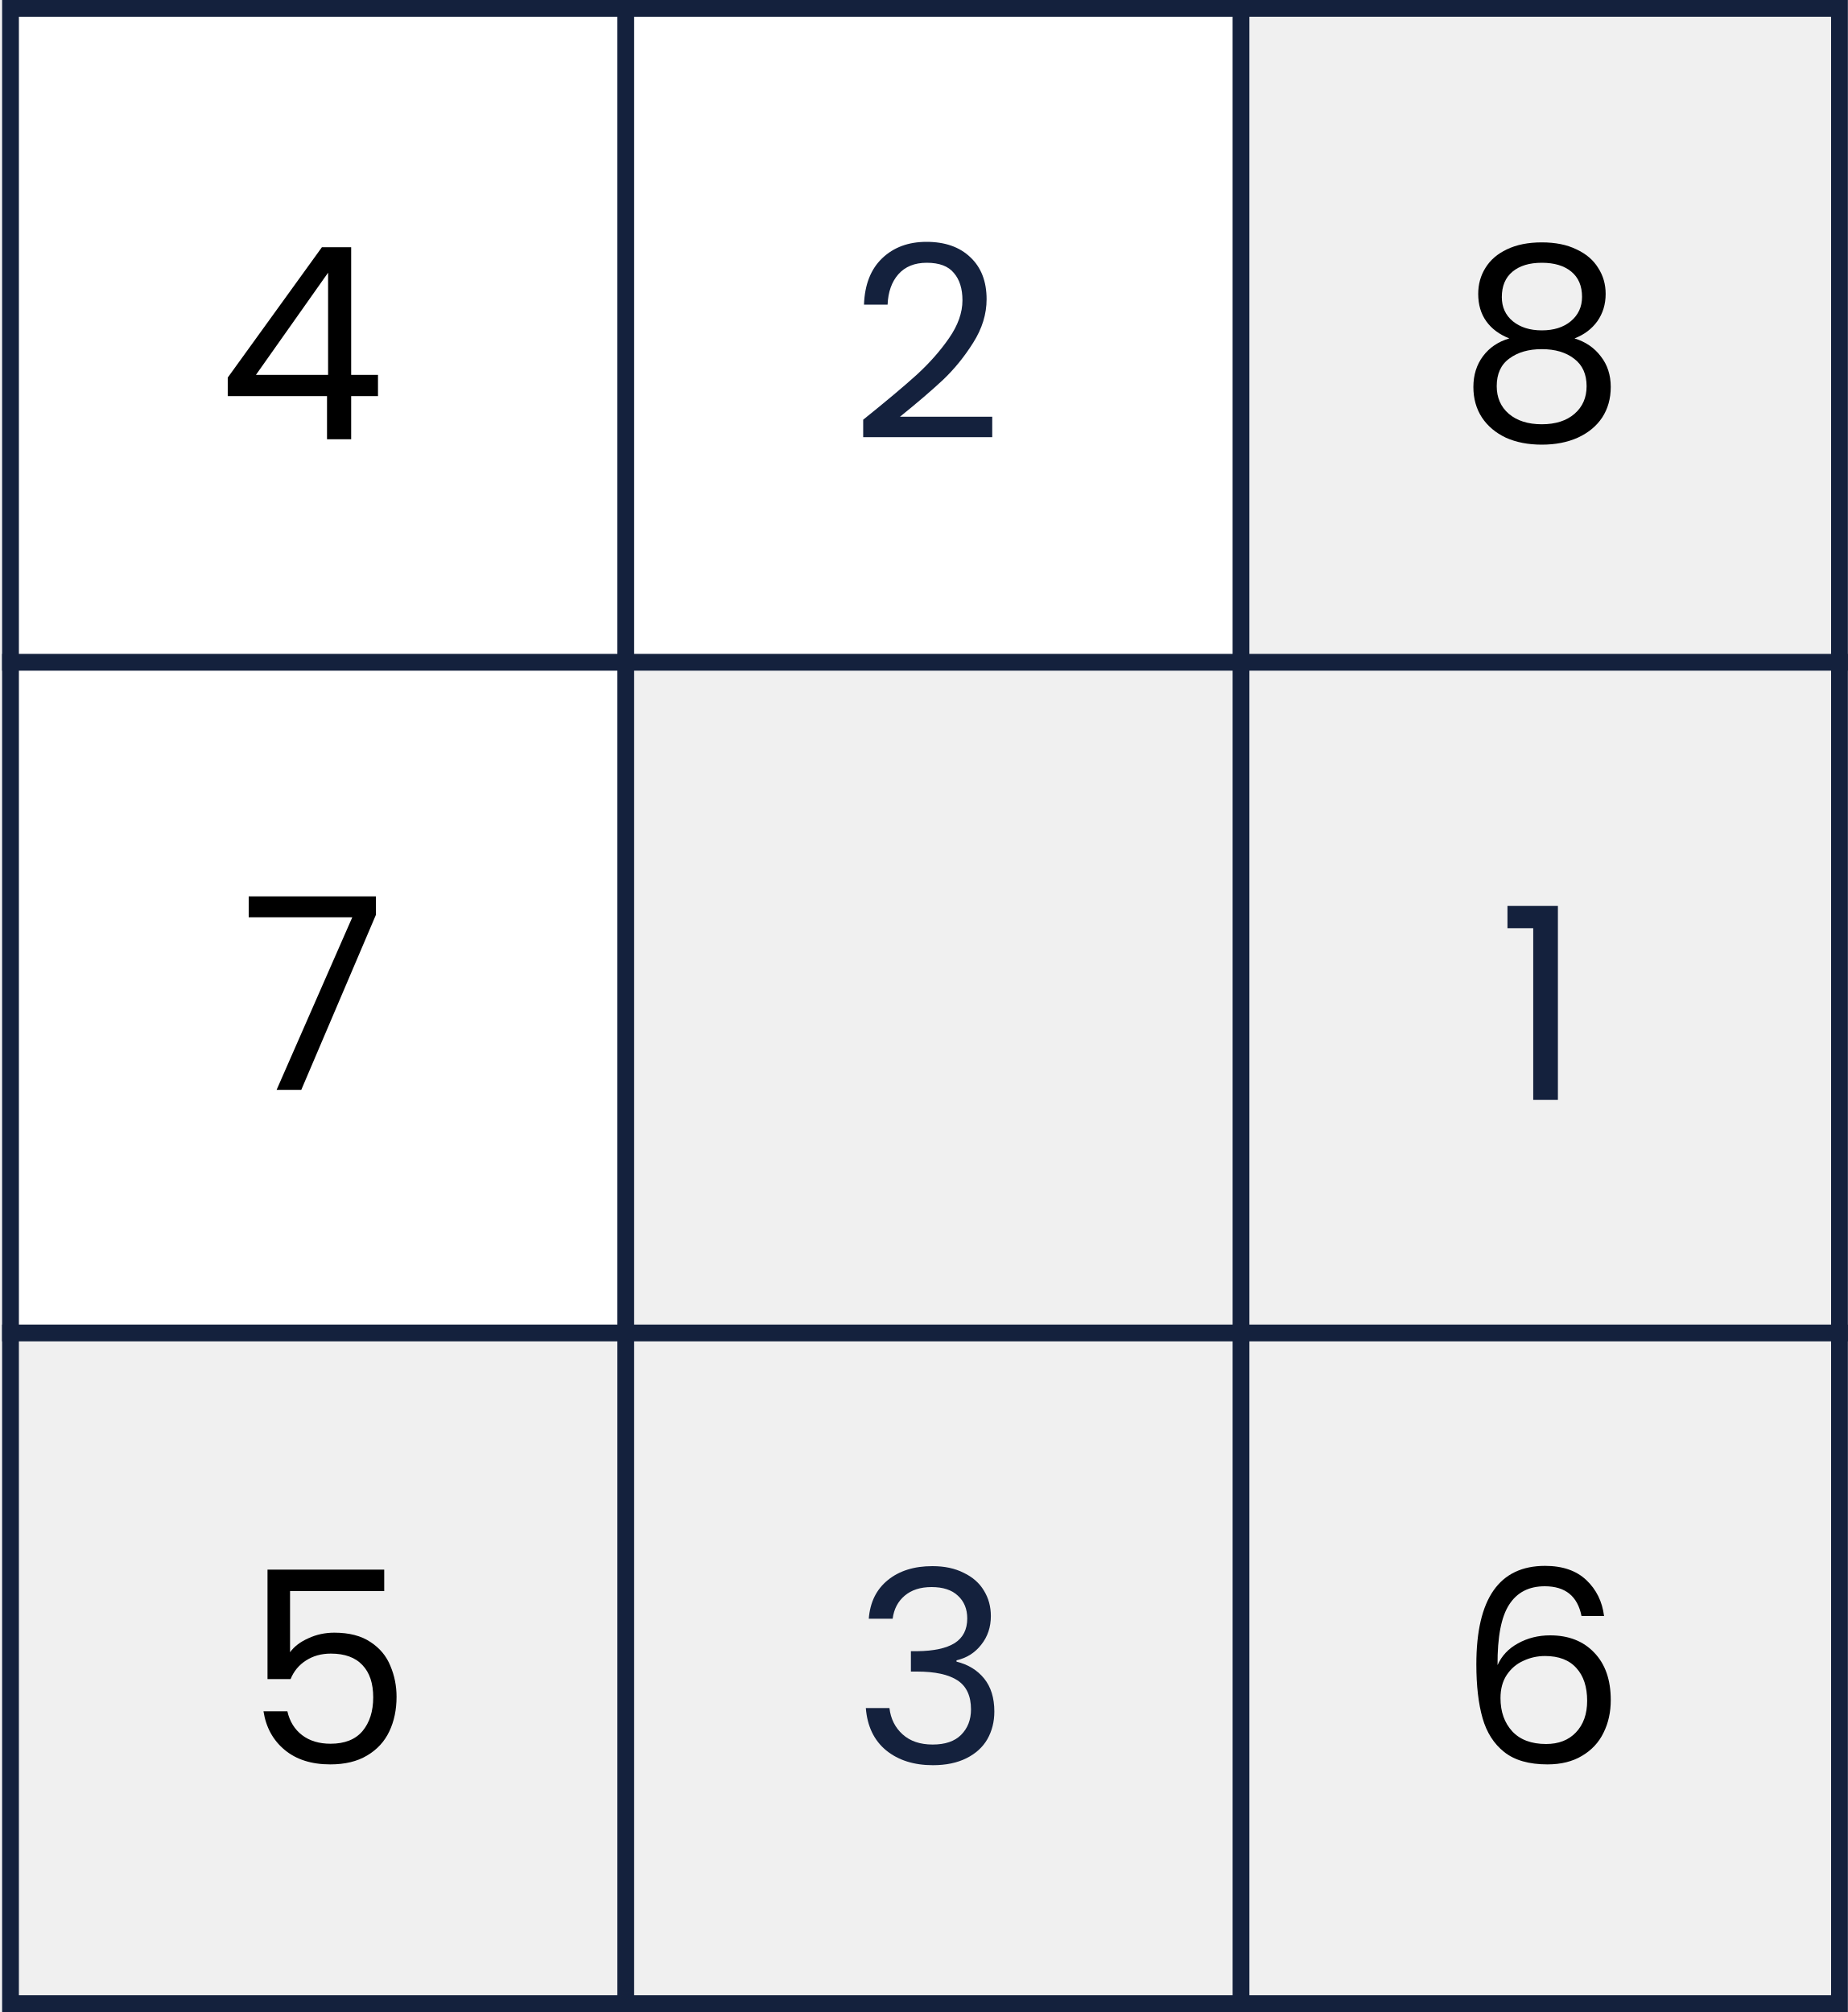
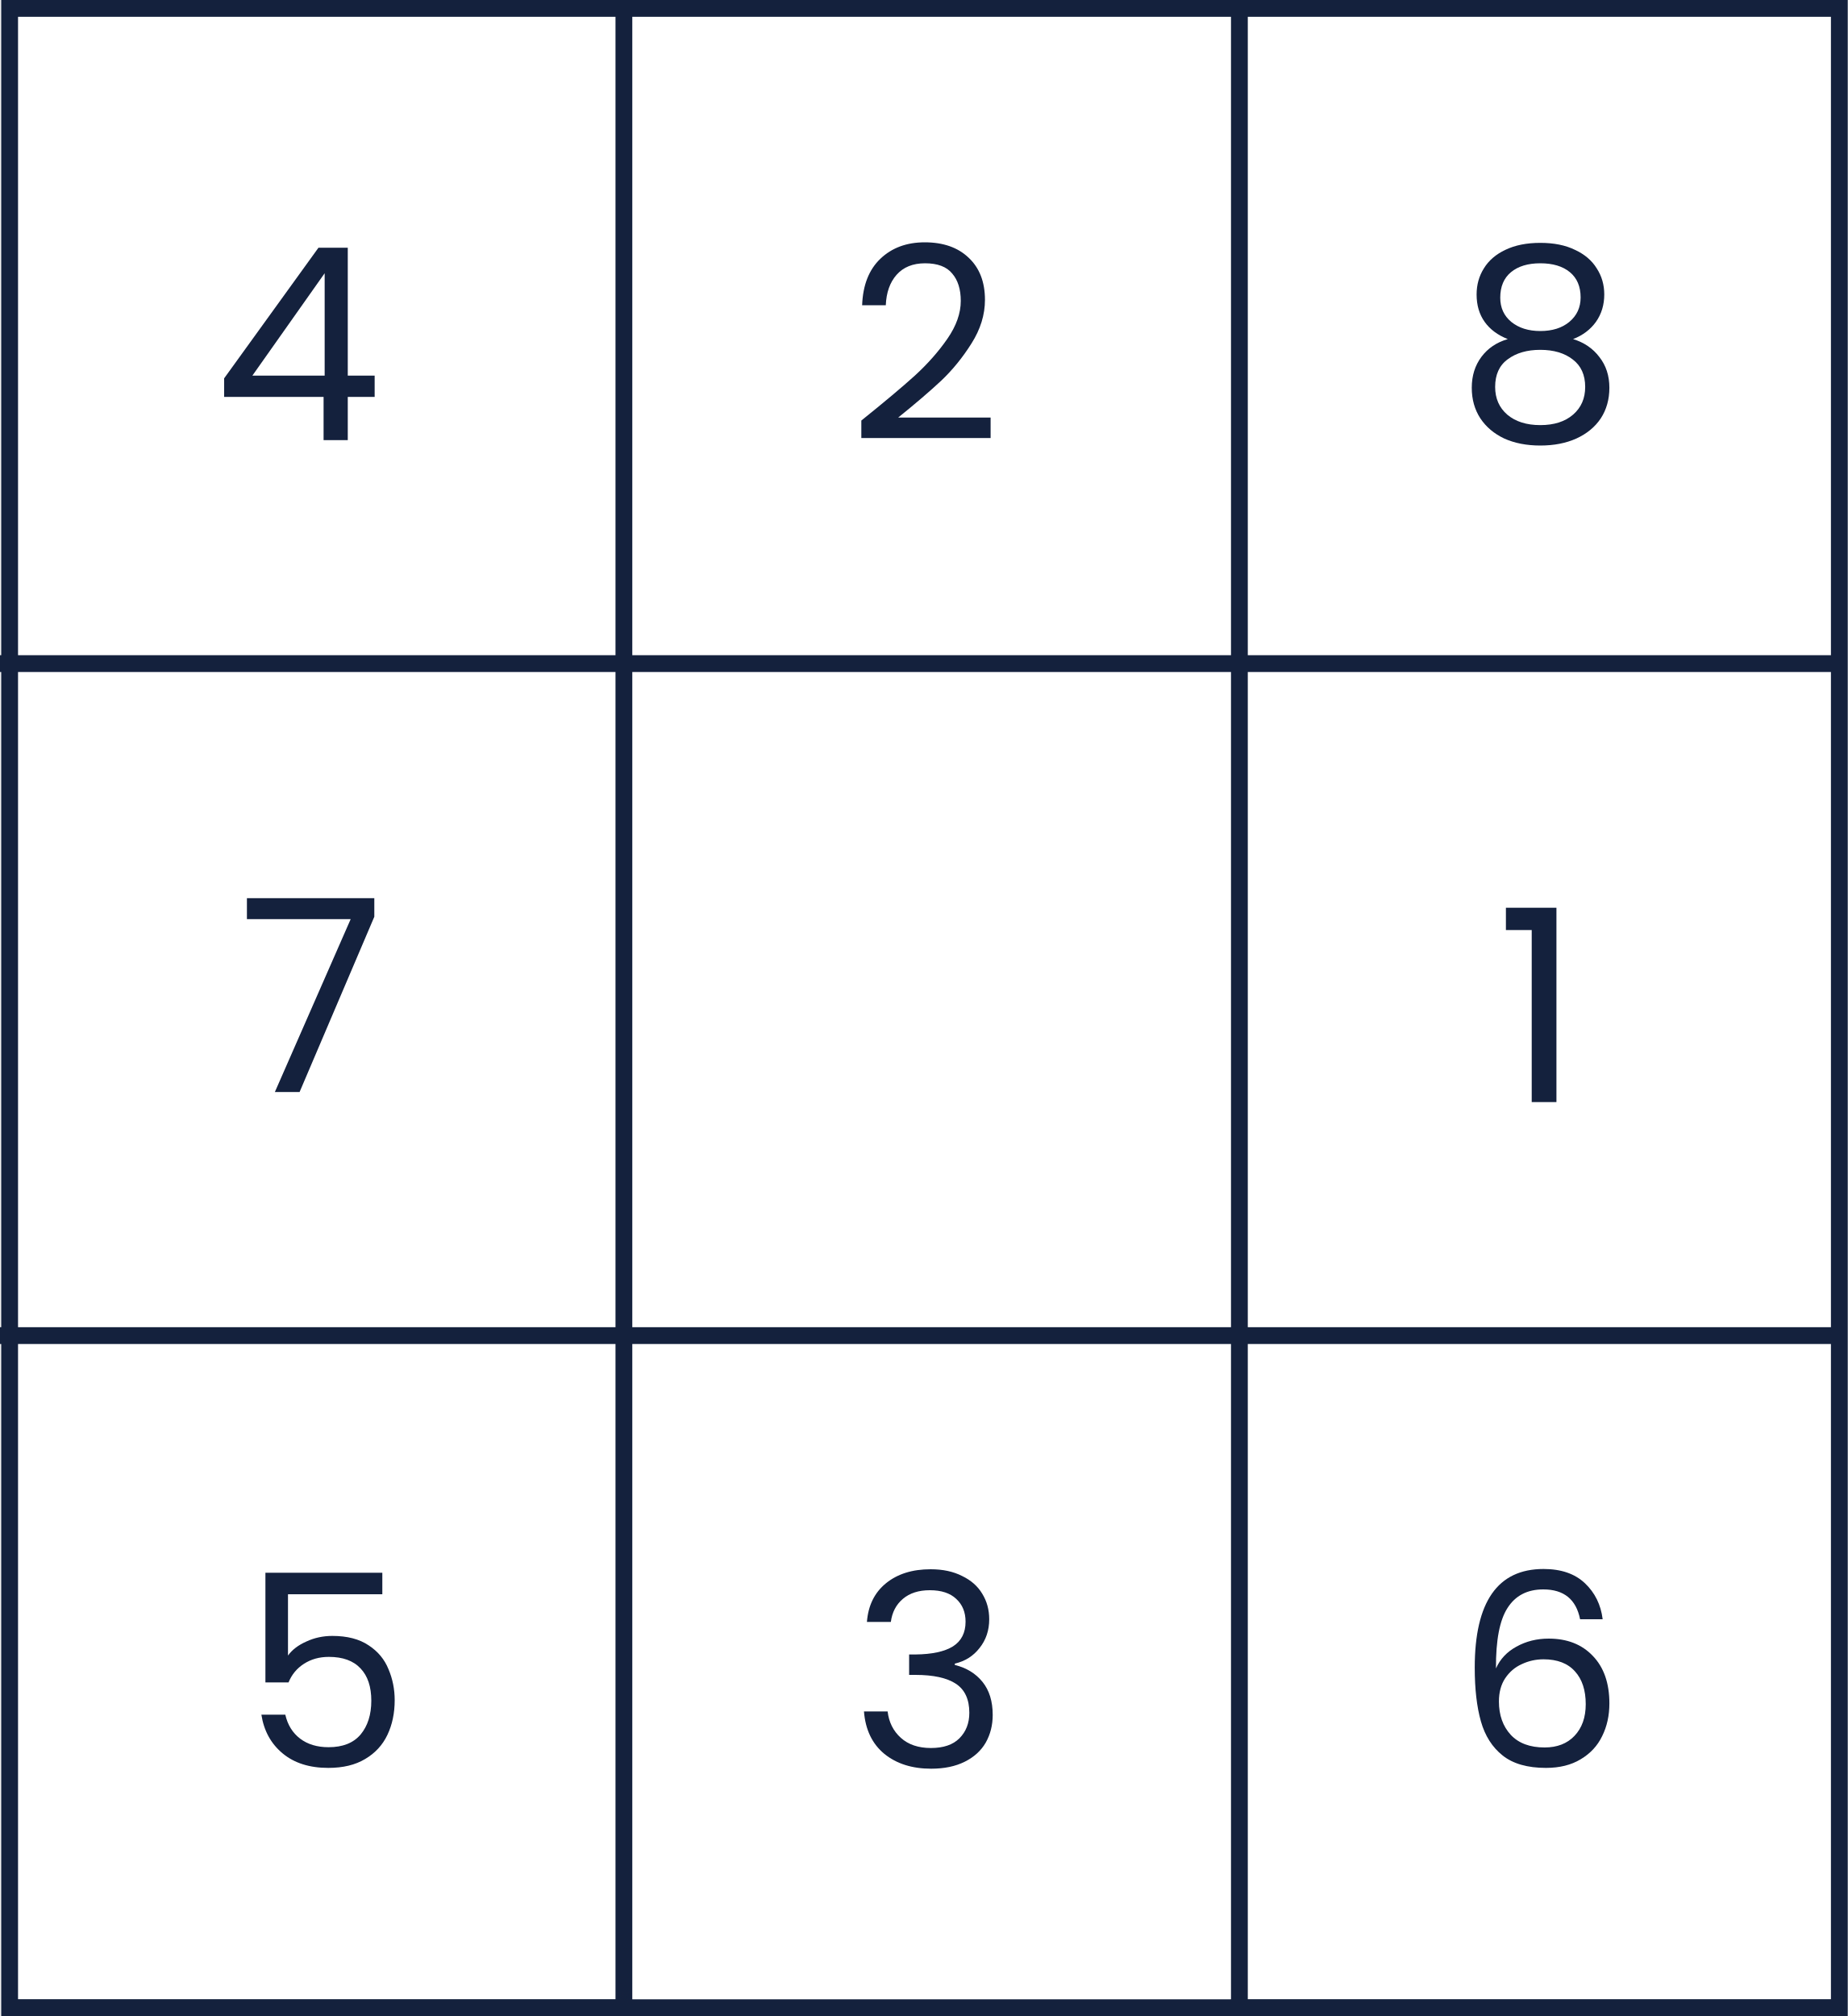
- <svg xmlns="http://www.w3.org/2000/svg" width="551" height="600" viewBox="0 0 551 600" fill="none">
-   <rect x="5.616" y="5" width="178.471" height="190" fill="white" />
-   <rect x="189.072" y="5" width="178.471" height="190" fill="white" />
-   <rect x="5.616" y="200" width="178.471" height="195" fill="white" />
-   <rect x="3.131" y="2.5" width="545.369" height="595" stroke="#14213D" stroke-width="5" />
-   <line x1="186.587" y1="-1.09602e-07" x2="186.587" y2="600" stroke="#14213D" stroke-width="5" />
-   <line x1="370.044" y1="-1.09602e-07" x2="370.044" y2="600" stroke="#14213D" stroke-width="5" />
-   <line x1="0.631" y1="197.5" x2="551" y2="197.5" stroke="#14213D" stroke-width="5" />
-   <line x1="0.631" y1="397.5" x2="551" y2="397.5" stroke="#14213D" stroke-width="5" />
-   <path d="M449.499 276.8V270.16H464.539V328H457.179V276.8H449.499Z" fill="#14213D" />
-   <path d="M257.386 125.16C264.159 119.72 269.466 115.267 273.306 111.8C277.146 108.28 280.373 104.627 282.986 100.84C285.653 97 286.986 93.24 286.986 89.56C286.986 86.093 286.133 83.373 284.426 81.4C282.773 79.373 280.079 78.36 276.346 78.36C272.719 78.36 269.893 79.507 267.866 81.8C265.893 84.04 264.826 87.053 264.666 90.84H257.626C257.839 84.867 259.653 80.253 263.066 77C266.479 73.747 270.879 72.12 276.266 72.12C281.759 72.12 286.106 73.64 289.306 76.68C292.559 79.72 294.186 83.907 294.186 89.24C294.186 93.667 292.853 97.987 290.186 102.2C287.573 106.36 284.586 110.04 281.226 113.24C277.866 116.387 273.573 120.067 268.346 124.28H295.866V130.36H257.386V125.16Z" fill="#14213D" />
-   <path d="M259.055 482.72C259.428 477.813 261.321 473.973 264.735 471.2C268.148 468.427 272.575 467.04 278.015 467.04C281.641 467.04 284.761 467.707 287.375 469.04C290.041 470.32 292.041 472.08 293.375 474.32C294.761 476.56 295.455 479.093 295.455 481.92C295.455 485.227 294.495 488.08 292.575 490.48C290.708 492.88 288.255 494.427 285.215 495.12V495.52C288.681 496.373 291.428 498.053 293.455 500.56C295.481 503.067 296.495 506.347 296.495 510.4C296.495 513.44 295.801 516.187 294.415 518.64C293.028 521.04 290.948 522.933 288.175 524.32C285.401 525.707 282.068 526.4 278.175 526.4C272.521 526.4 267.881 524.933 264.255 522C260.628 519.013 258.601 514.8 258.175 509.36H265.215C265.588 512.56 266.895 515.173 269.135 517.2C271.375 519.227 274.361 520.24 278.095 520.24C281.828 520.24 284.655 519.28 286.575 517.36C288.548 515.387 289.535 512.853 289.535 509.76C289.535 505.76 288.201 502.88 285.535 501.12C282.868 499.36 278.841 498.48 273.455 498.48H271.615V492.4H273.535C278.441 492.347 282.148 491.547 284.655 490C287.161 488.4 288.415 485.947 288.415 482.64C288.415 479.813 287.481 477.547 285.615 475.84C283.801 474.133 281.188 473.28 277.775 473.28C274.468 473.28 271.801 474.133 269.775 475.84C267.748 477.547 266.548 479.84 266.175 482.72H259.055Z" fill="#14213D" />
-   <path d="M67.91 118.12V112.6L95.99 73.72H104.71V111.8H112.71V118.12H104.71V131H97.51V118.12H67.91ZM97.83 81.32L76.31 111.8H97.83V81.32Z" fill="black" />
-   <path d="M112.08 272.84L89.84 325H82.48L105.04 273.56H74.16V267.32H112.08V272.84Z" fill="black" />
-   <path d="M450.056 100.92C447.069 99.747 444.776 98.04 443.176 95.8C441.576 93.56 440.776 90.84 440.776 87.64C440.776 84.76 441.496 82.173 442.936 79.88C444.376 77.533 446.509 75.693 449.336 74.36C452.216 72.973 455.683 72.28 459.736 72.28C463.789 72.28 467.229 72.973 470.056 74.36C472.936 75.693 475.096 77.533 476.536 79.88C478.029 82.173 478.776 84.76 478.776 87.64C478.776 90.733 477.949 93.453 476.296 95.8C474.643 98.093 472.376 99.8 469.496 100.92C472.803 101.933 475.416 103.72 477.336 106.28C479.309 108.787 480.296 111.827 480.296 115.4C480.296 118.867 479.443 121.907 477.736 124.52C476.029 127.08 473.603 129.08 470.456 130.52C467.363 131.907 463.789 132.6 459.736 132.6C455.683 132.6 452.109 131.907 449.016 130.52C445.976 129.08 443.603 127.08 441.896 124.52C440.189 121.907 439.336 118.867 439.336 115.4C439.336 111.827 440.296 108.76 442.216 106.2C444.136 103.64 446.749 101.88 450.056 100.92ZM471.736 88.52C471.736 85.267 470.669 82.76 468.536 81C466.403 79.24 463.469 78.36 459.736 78.36C456.056 78.36 453.149 79.24 451.016 81C448.883 82.76 447.816 85.293 447.816 88.6C447.816 91.587 448.909 93.987 451.096 95.8C453.336 97.613 456.216 98.52 459.736 98.52C463.309 98.52 466.189 97.613 468.376 95.8C470.616 93.933 471.736 91.507 471.736 88.52ZM459.736 104.12C455.789 104.12 452.563 105.053 450.056 106.92C447.549 108.733 446.296 111.48 446.296 115.16C446.296 118.573 447.496 121.32 449.896 123.4C452.349 125.48 455.629 126.52 459.736 126.52C463.843 126.52 467.096 125.48 469.496 123.4C471.896 121.32 473.096 118.573 473.096 115.16C473.096 111.587 471.869 108.867 469.416 107C466.963 105.08 463.736 104.12 459.736 104.12Z" fill="black" />
-   <path d="M114.566 474.48H86.486V492.72C87.712 491.013 89.525 489.627 91.925 488.56C94.326 487.44 96.912 486.88 99.686 486.88C104.112 486.88 107.712 487.813 110.486 489.68C113.259 491.493 115.232 493.867 116.406 496.8C117.632 499.68 118.246 502.747 118.246 506C118.246 509.84 117.526 513.28 116.086 516.32C114.646 519.36 112.432 521.76 109.446 523.52C106.512 525.28 102.859 526.16 98.486 526.16C92.885 526.16 88.352 524.72 84.885 521.84C81.419 518.96 79.312 515.12 78.566 510.32H85.686C86.379 513.36 87.846 515.733 90.085 517.44C92.326 519.147 95.152 520 98.566 520C102.779 520 105.952 518.747 108.086 516.24C110.219 513.68 111.286 510.32 111.286 506.16C111.286 502 110.219 498.8 108.086 496.56C105.952 494.267 102.806 493.12 98.645 493.12C95.819 493.12 93.339 493.813 91.206 495.2C89.126 496.533 87.606 498.373 86.645 500.72H79.766V468.08H114.566V474.48Z" fill="black" />
-   <path d="M471.58 481.92C470.406 476 466.753 473.04 460.62 473.04C455.873 473.04 452.326 474.88 449.98 478.56C447.633 482.187 446.486 488.187 446.54 496.56C447.766 493.787 449.793 491.627 452.62 490.08C455.5 488.48 458.7 487.68 462.22 487.68C467.713 487.68 472.086 489.387 475.34 492.8C478.646 496.213 480.3 500.933 480.3 506.96C480.3 510.587 479.58 513.84 478.14 516.72C476.753 519.6 474.62 521.893 471.74 523.6C468.913 525.307 465.473 526.16 461.42 526.16C455.926 526.16 451.633 524.933 448.54 522.48C445.446 520.027 443.286 516.64 442.06 512.32C440.833 508 440.22 502.667 440.22 496.32C440.22 476.747 447.046 466.96 460.7 466.96C465.926 466.96 470.033 468.373 473.02 471.2C476.006 474.027 477.766 477.6 478.3 481.92H471.58ZM460.7 493.84C458.406 493.84 456.246 494.32 454.22 495.28C452.193 496.187 450.54 497.6 449.26 499.52C448.033 501.387 447.42 503.68 447.42 506.4C447.42 510.453 448.593 513.76 450.94 516.32C453.286 518.827 456.646 520.08 461.02 520.08C464.753 520.08 467.713 518.933 469.9 516.64C472.14 514.293 473.26 511.147 473.26 507.2C473.26 503.04 472.193 499.787 470.06 497.44C467.926 495.04 464.806 493.84 460.7 493.84Z" fill="black" />
+ <svg xmlns="http://www.w3.org/2000/svg" width="550" height="600" viewBox="0 0 550 600" fill="none">
+   <rect x="5.362" y="5" width="178.232" height="190" fill="white" />
+   <rect x="188.189" y="5" width="178.232" height="190" fill="white" />
+   <rect x="4.979" y="200" width="178.232" height="195" fill="white" />
+   <rect x="188.189" y="5" width="178.232" height="195" fill="white" />
+   <rect x="371.399" y="200" width="173.253" height="195" fill="white" />
+   <rect x="2.869" y="2.5" width="544.631" height="595" fill="white" stroke="#14213D" stroke-width="5" />
+   <rect x="188.189" y="400" width="178.232" height="195" fill="white" />
+   <line x1="185.71" y1="-1.09749e-07" x2="185.71" y2="600" stroke="#14213D" stroke-width="5" />
+   <line x1="368.921" y1="-1.09749e-07" x2="368.921" y2="600" stroke="#14213D" stroke-width="5" />
+   <line x1="2.18557e-07" y1="197.5" x2="549.631" y2="197.5" stroke="#14213D" stroke-width="5" />
+   <line x1="2.18557e-07" y1="397.5" x2="549.631" y2="397.5" stroke="#14213D" stroke-width="5" />
+   <path d="M448.253 276.8V270.16H463.293V328H455.933V276.8H448.253Z" fill="#14213D" />
+   <path d="M256.386 125.16C263.159 119.72 268.466 115.267 272.306 111.8C276.146 108.28 279.372 104.627 281.986 100.84C284.652 97 285.986 93.24 285.986 89.56C285.986 86.093 285.132 83.373 283.426 81.4C281.772 79.373 279.079 78.36 275.346 78.36C271.719 78.36 268.892 79.507 266.866 81.8C264.892 84.04 263.826 87.053 263.666 90.84H256.626C256.839 84.867 258.652 80.253 262.066 77C265.479 73.747 269.879 72.12 275.266 72.12C280.759 72.12 285.106 73.64 288.306 76.68C291.559 79.72 293.186 83.907 293.186 89.24C293.186 93.667 291.852 97.987 289.186 102.2C286.572 106.36 283.586 110.04 280.226 113.24C276.866 116.387 272.572 120.067 267.346 124.28H294.866V130.36H256.386V125.16Z" fill="#14213D" />
+   <path d="M258.052 482.72C258.426 477.813 260.319 473.973 263.732 471.2C267.146 468.427 271.572 467.04 277.012 467.04C280.639 467.04 283.759 467.707 286.372 469.04C289.039 470.32 291.039 472.08 292.372 474.32C293.759 476.56 294.452 479.093 294.452 481.92C294.452 485.227 293.492 488.08 291.572 490.48C289.706 492.88 287.252 494.427 284.212 495.12V495.52C287.679 496.373 290.426 498.053 292.452 500.56C294.479 503.067 295.492 506.347 295.492 510.4C295.492 513.44 294.799 516.187 293.412 518.64C292.026 521.04 289.946 522.933 287.172 524.32C284.399 525.707 281.066 526.4 277.172 526.4C271.519 526.4 266.879 524.933 263.252 522C259.626 519.013 257.599 514.8 257.172 509.36H264.212C264.586 512.56 265.892 515.173 268.132 517.2C270.372 519.227 273.359 520.24 277.092 520.24C280.826 520.24 283.652 519.28 285.572 517.36C287.546 515.387 288.532 512.853 288.532 509.76C288.532 505.76 287.199 502.88 284.532 501.12C281.866 499.36 277.839 498.48 272.452 498.48H270.612V492.4H272.532C277.439 492.347 281.146 491.547 283.652 490C286.159 488.4 287.412 485.947 287.412 482.64C287.412 479.813 286.479 477.547 284.612 475.84C282.799 474.133 280.186 473.28 276.772 473.28C273.466 473.28 270.799 474.133 268.772 475.84C266.746 477.547 265.546 479.84 265.172 482.72H258.052Z" fill="#14213D" />
+   <path d="M66.719 118.12V112.6L94.799 73.72H103.519V111.8H111.519V118.12H103.519V131H96.319V118.12H66.719ZM96.638 81.32L75.118 111.8H96.638V81.32Z" fill="#14213D" />
+   <path d="M111.419 272.84L89.179 325H81.819L104.379 273.56H73.499V267.32H111.419V272.84Z" fill="#14213D" />
+   <path d="M448.809 100.92C445.823 99.747 443.529 98.04 441.929 95.8C440.329 93.56 439.529 90.84 439.529 87.64C439.529 84.76 440.249 82.173 441.689 79.88C443.129 77.533 445.263 75.693 448.089 74.36C450.969 72.973 454.436 72.28 458.49 72.28C462.543 72.28 465.983 72.973 468.81 74.36C471.69 75.693 473.85 77.533 475.29 79.88C476.783 82.173 477.53 84.76 477.53 87.64C477.53 90.733 476.703 93.453 475.05 95.8C473.396 98.093 471.13 99.8 468.249 100.92C471.556 101.933 474.17 103.72 476.09 106.28C478.063 108.787 479.05 111.827 479.05 115.4C479.05 118.867 478.196 121.907 476.49 124.52C474.783 127.08 472.356 129.08 469.21 130.52C466.116 131.907 462.543 132.6 458.49 132.6C454.436 132.6 450.863 131.907 447.77 130.52C444.729 129.08 442.356 127.08 440.649 124.52C438.943 121.907 438.089 118.867 438.089 115.4C438.089 111.827 439.049 108.76 440.969 106.2C442.889 103.64 445.503 101.88 448.809 100.92ZM470.49 88.52C470.49 85.267 469.423 82.76 467.29 81C465.156 79.24 462.223 78.36 458.49 78.36C454.81 78.36 451.903 79.24 449.77 81C447.636 82.76 446.569 85.293 446.569 88.6C446.569 91.587 447.663 93.987 449.85 95.8C452.09 97.613 454.97 98.52 458.49 98.52C462.063 98.52 464.943 97.613 467.129 95.8C469.37 93.933 470.49 91.507 470.49 88.52ZM458.49 104.12C454.543 104.12 451.316 105.053 448.809 106.92C446.303 108.733 445.049 111.48 445.049 115.16C445.049 118.573 446.249 121.32 448.649 123.4C451.103 125.48 454.383 126.52 458.49 126.52C462.596 126.52 465.85 125.48 468.249 123.4C470.65 121.32 471.85 118.573 471.85 115.16C471.85 111.587 470.623 108.867 468.17 107C465.716 105.08 462.49 104.12 458.49 104.12Z" fill="#14213D" />
+   <path d="M113.804 474.48H85.724V492.72C86.951 491.013 88.764 489.627 91.164 488.56C93.564 487.44 96.151 486.88 98.924 486.88C103.351 486.88 106.951 487.813 109.724 489.68C112.498 491.493 114.471 493.867 115.644 496.8C116.871 499.68 117.484 502.747 117.484 506C117.484 509.84 116.764 513.28 115.324 516.32C113.884 519.36 111.671 521.76 108.684 523.52C105.751 525.28 102.098 526.16 97.724 526.16C92.124 526.16 87.591 524.72 84.124 521.84C80.658 518.96 78.551 515.12 77.804 510.32H84.924C85.618 513.36 87.084 515.733 89.324 517.44C91.564 519.147 94.391 520 97.804 520C102.018 520 105.191 518.747 107.324 516.24C109.458 513.68 110.524 510.32 110.524 506.16C110.524 502 109.458 498.8 107.324 496.56C105.191 494.267 102.044 493.12 97.884 493.12C95.058 493.12 92.578 493.813 90.444 495.2C88.364 496.533 86.844 498.373 85.884 500.72H79.004V468.08H113.804V474.48Z" fill="#14213D" />
+   <path d="M470.333 481.92C469.16 476 465.507 473.04 459.373 473.04C454.627 473.04 451.08 474.88 448.733 478.56C446.387 482.187 445.24 488.187 445.293 496.56C446.52 493.787 448.547 491.627 451.373 490.08C454.253 488.48 457.453 487.68 460.973 487.68C466.467 487.68 470.84 489.387 474.093 492.8C477.4 496.213 479.053 500.933 479.053 506.96C479.053 510.587 478.333 513.84 476.893 516.72C475.507 519.6 473.373 521.893 470.493 523.6C467.667 525.307 464.227 526.16 460.173 526.16C454.68 526.16 450.387 524.933 447.293 522.48C444.2 520.027 442.04 516.64 440.813 512.32C439.587 508 438.973 502.667 438.973 496.32C438.973 476.747 445.8 466.96 459.453 466.96C464.68 466.96 468.787 468.373 471.773 471.2C474.76 474.027 476.52 477.6 477.053 481.92H470.333ZM459.453 493.84C457.16 493.84 455 494.32 452.973 495.28C450.947 496.187 449.293 497.6 448.013 499.52C446.787 501.387 446.173 503.68 446.173 506.4C446.173 510.453 447.347 513.76 449.693 516.32C452.04 518.827 455.4 520.08 459.773 520.08C463.507 520.08 466.467 518.933 468.653 516.64C470.893 514.293 472.013 511.147 472.013 507.2C472.013 503.04 470.947 499.787 468.813 497.44C466.68 495.04 463.56 493.84 459.453 493.84Z" fill="#14213D" />
</svg>
